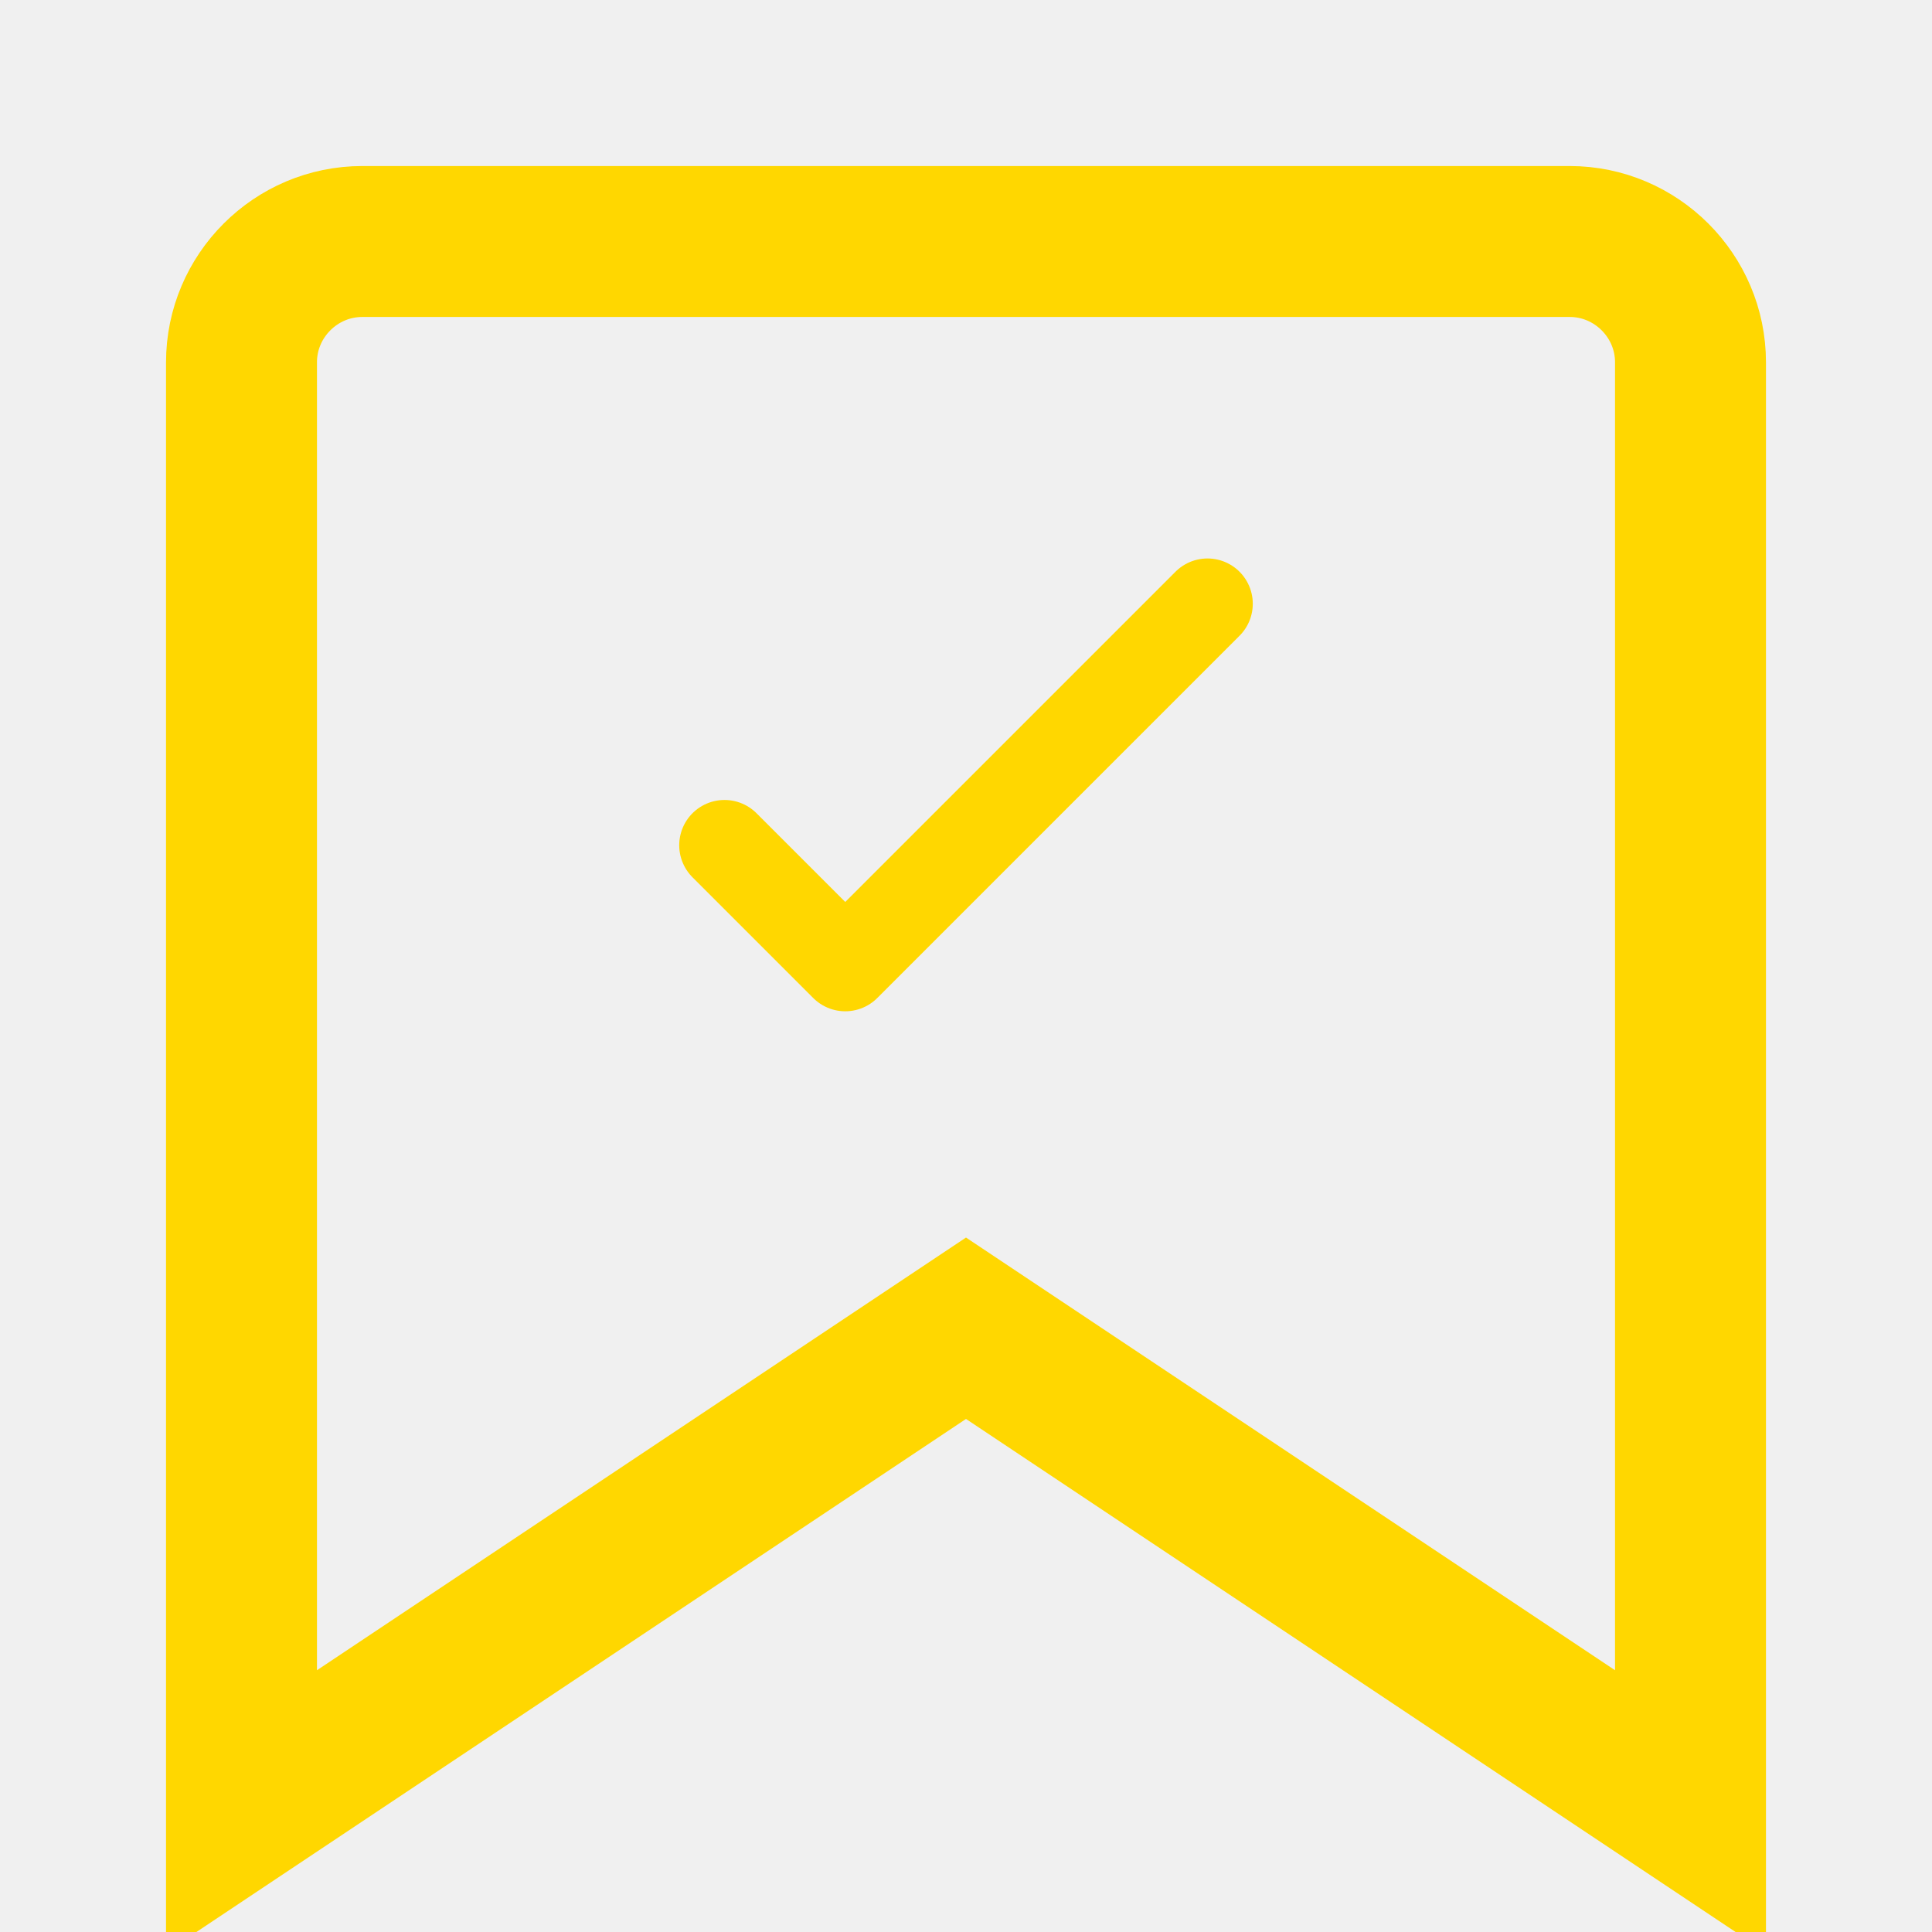
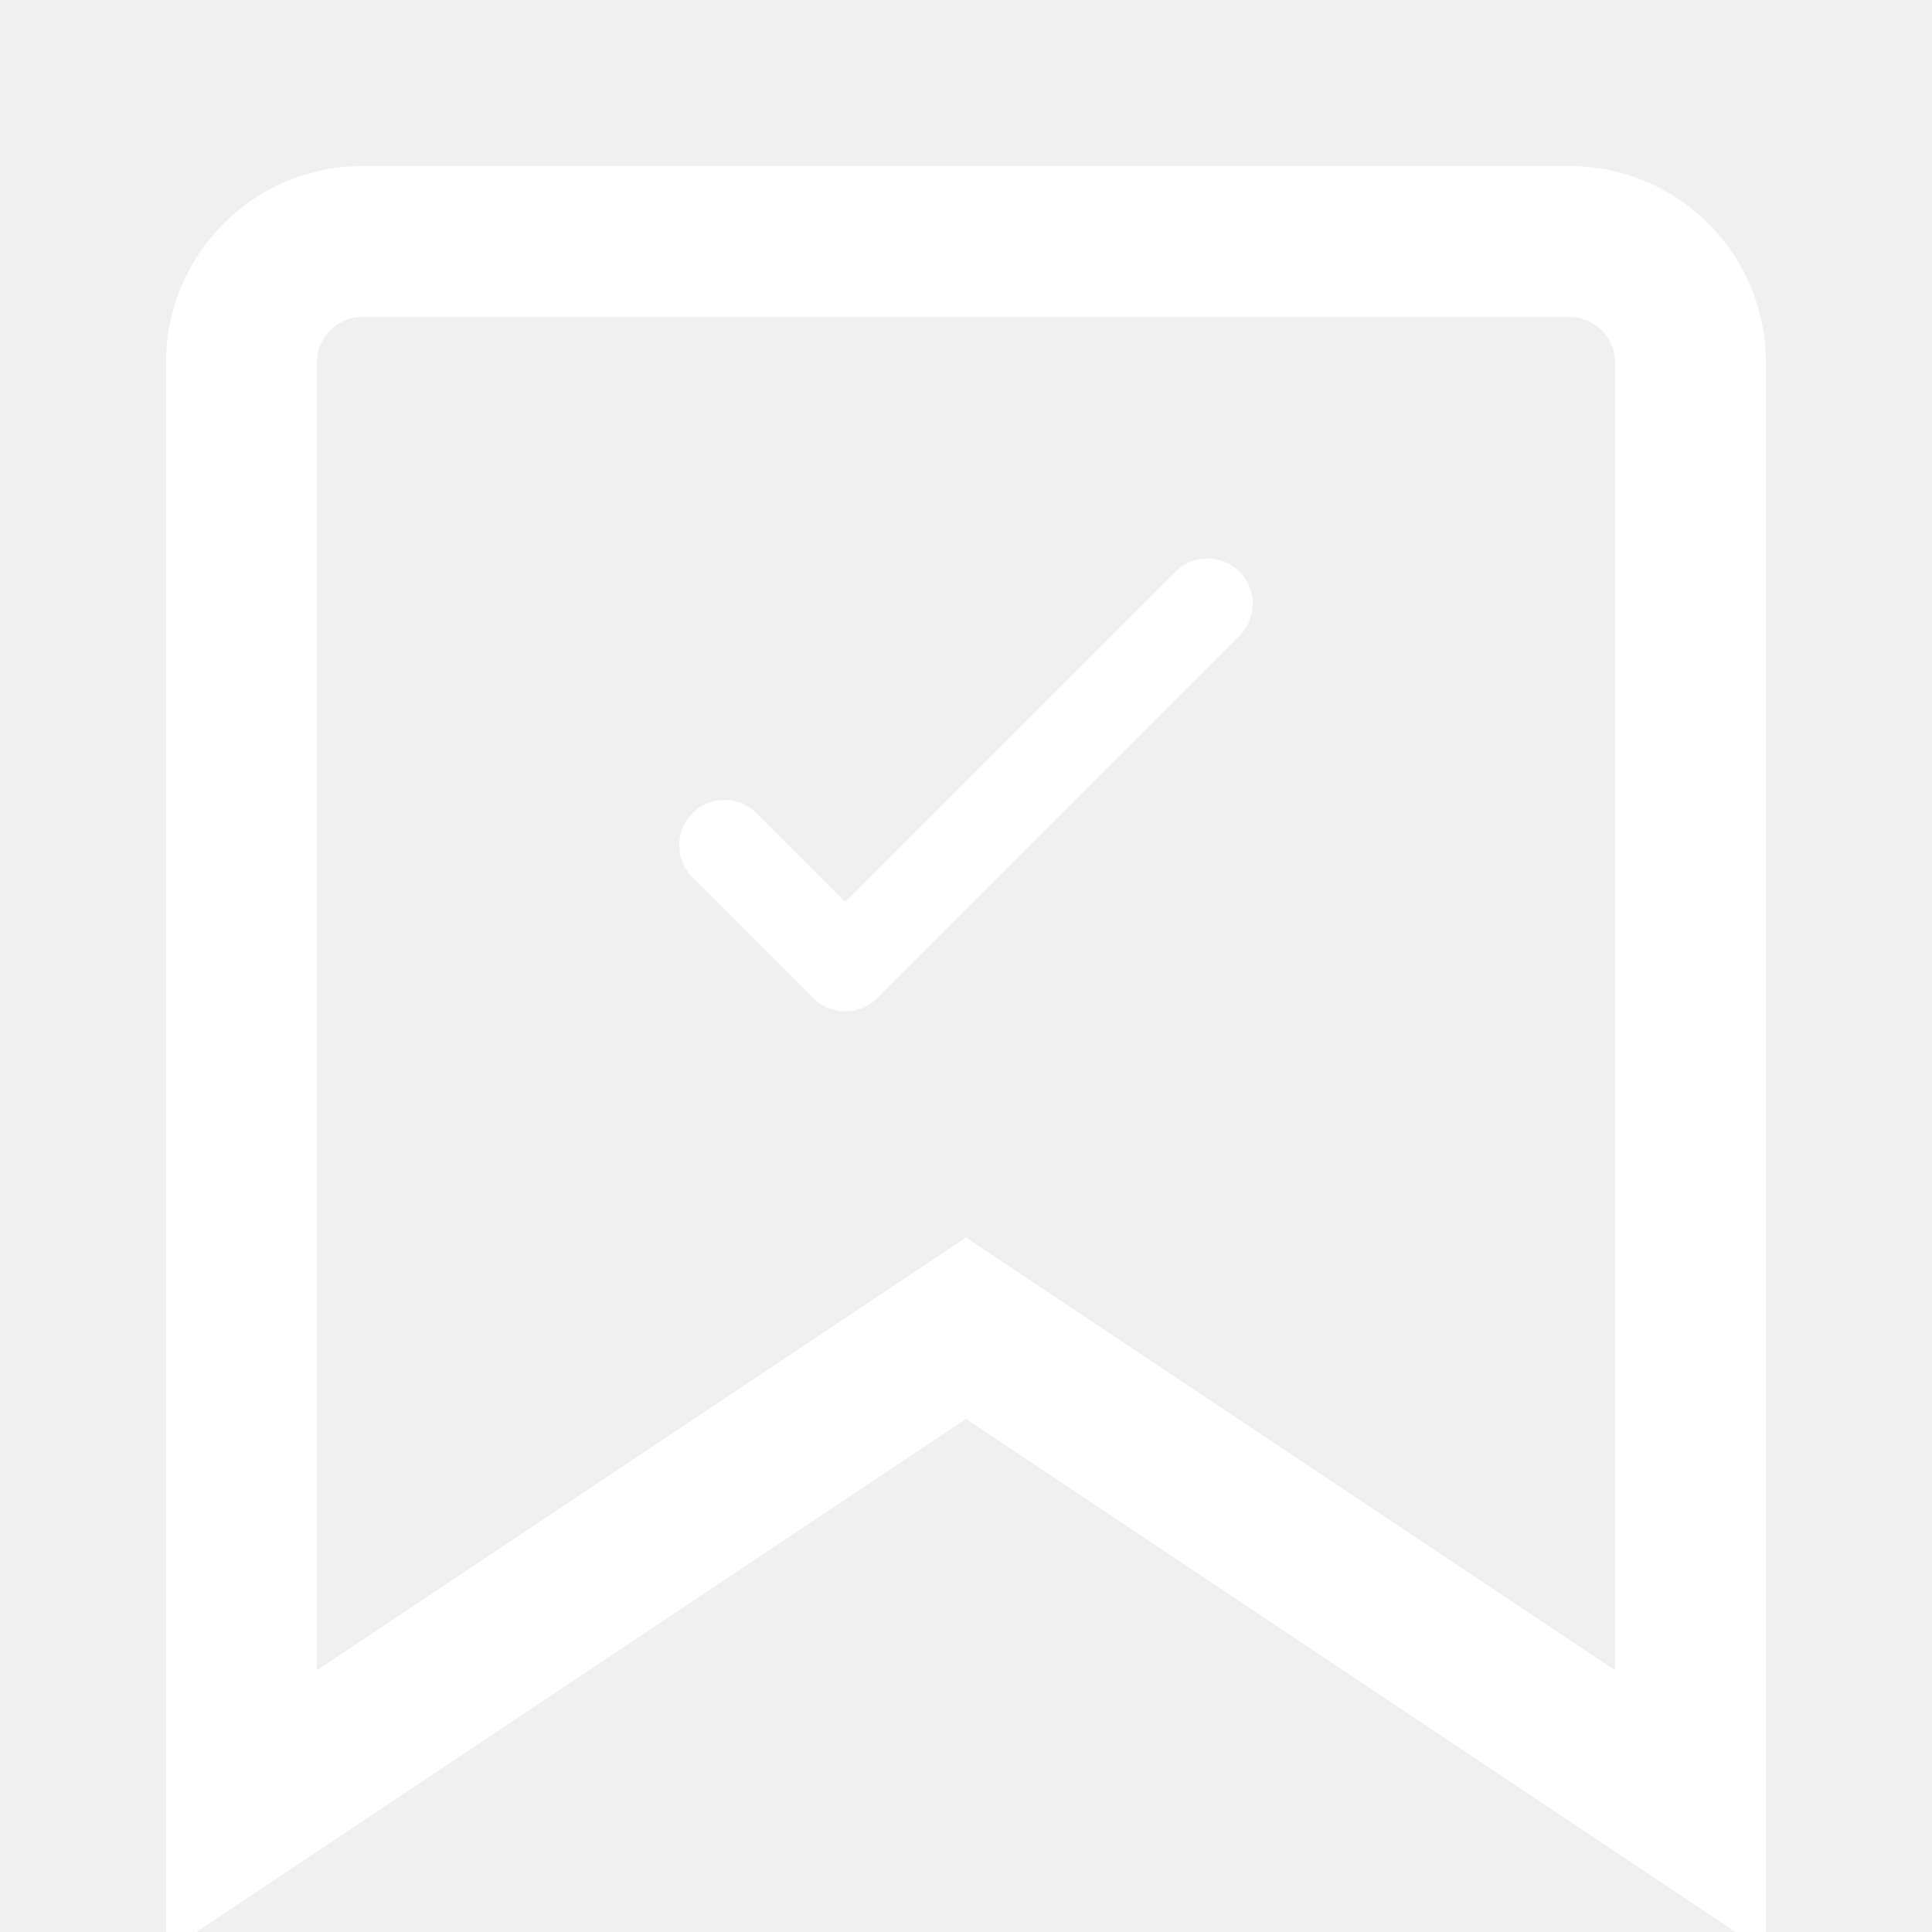
<svg xmlns="http://www.w3.org/2000/svg" width="32" height="32" viewBox="0 0 32 32" fill="none">
-   <path d="M26 4H6C4.9 4 4 4.9 4 6V30L16 22L28 30V6C28 4.9 27.1 4 26 4Z" stroke="#FFD700" stroke-width="2.5" fill="none" />
-   <path d="M12 14L14 16L20 10" stroke="#FFD700" stroke-width="1.5" stroke-linecap="round" stroke-linejoin="round" />
+   <path d="M26 4H6C4.9 4 4 4.9 4 6V30L16 22L28 30V6C28 4.9 27.1 4 26 4Z" stroke="#FFFFFF" stroke-width="2.5" fill="none" />
+   <path d="M12 14L14 16L20 10" stroke="#FFFFFF" stroke-width="1.5" stroke-linecap="round" stroke-linejoin="round" />
</svg>
